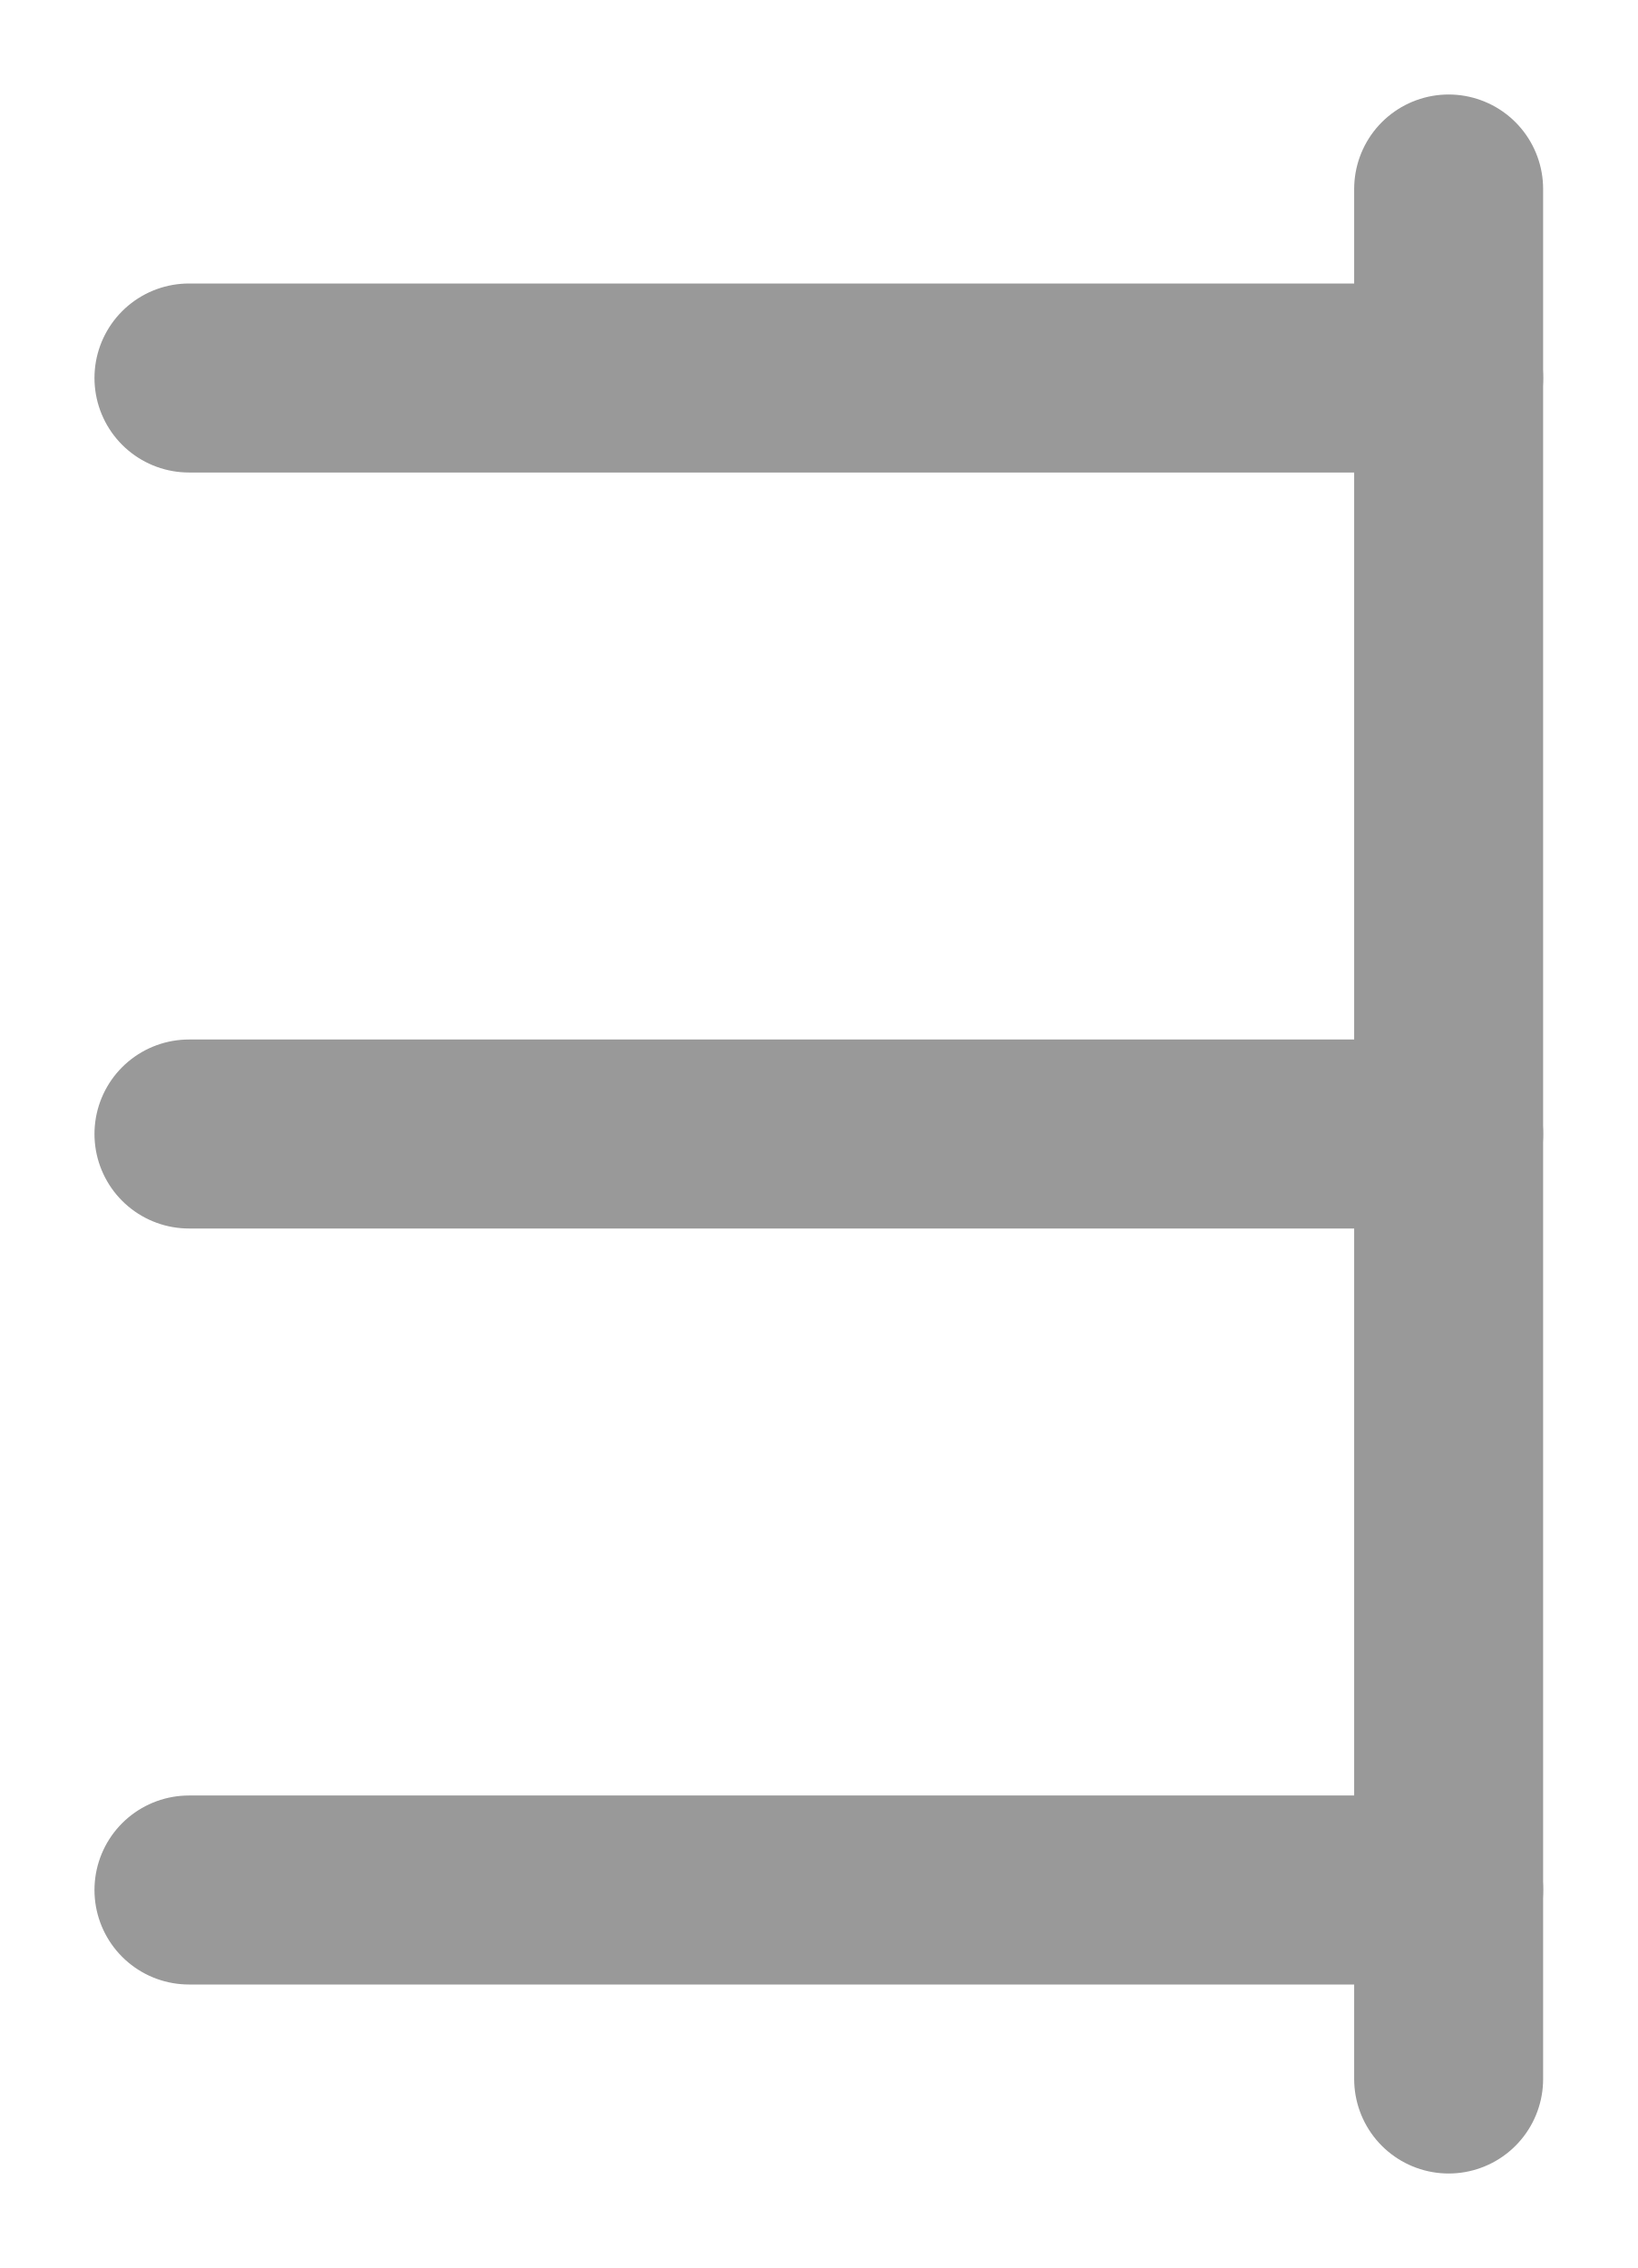
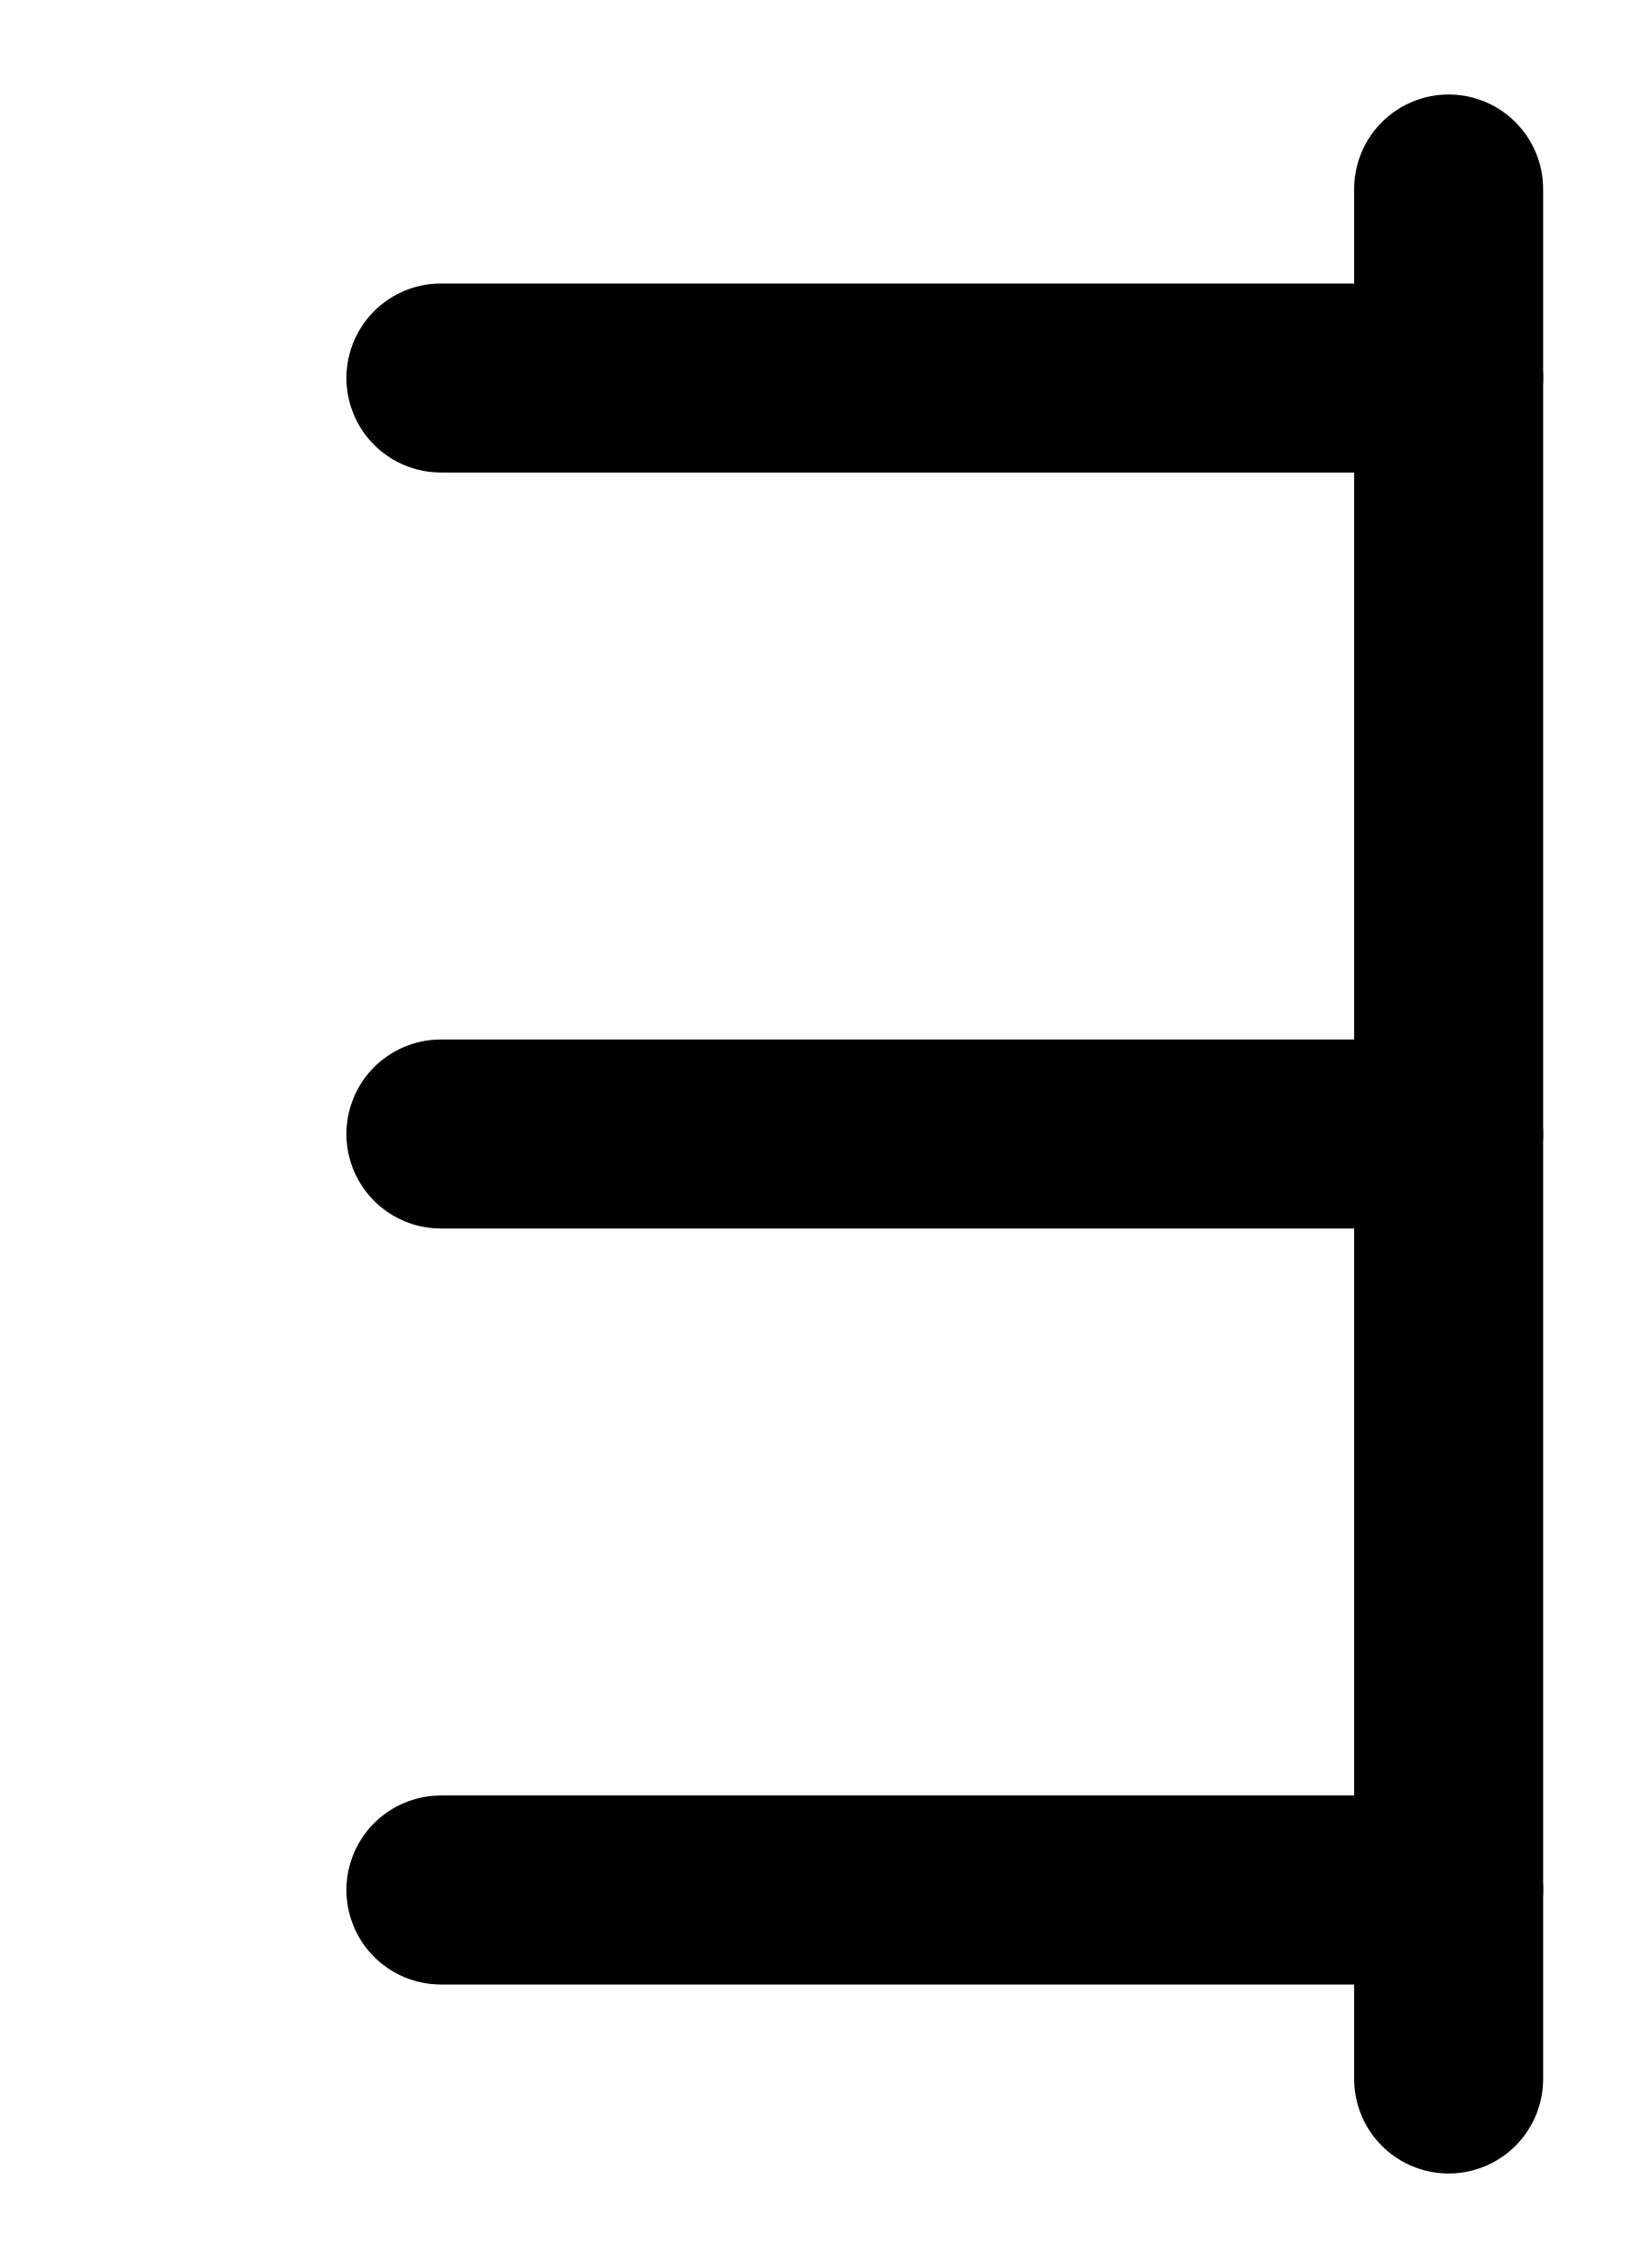
<svg xmlns="http://www.w3.org/2000/svg" version="1.0" id="EtruscanE-01" x="0px" y="0px" width="130" height="180">
-   <line fill="none" stroke="#999" stroke-width="15" stroke-linecap="round" stroke-linejoin="round" x1="115" y1="15" x2="115" y2="165" />
-   <line fill="none" stroke="#999" stroke-width="15" stroke-linecap="round" stroke-linejoin="round" x1="15" y1="30.0" x2="115" y2="30.0" />
-   <line fill="none" stroke="#999" stroke-width="15" stroke-linecap="round" stroke-linejoin="round" x1="15" y1="90.0" x2="115" y2="90.0" />
-   <line fill="none" stroke="#999" stroke-width="15" stroke-linecap="round" stroke-linejoin="round" x1="15" y1="150.0" x2="115" y2="150.0" />
+   <line fill="none" stroke="#000" stroke-width="15" stroke-linecap="round" stroke-linejoin="round" x1="115" y1="15" x2="115" y2="165" />
+   <line fill="none" stroke="#000" stroke-width="15" stroke-linecap="round" stroke-linejoin="round" x1="35.0" y1="30.0" x2="115" y2="30.0" />
+   <line fill="none" stroke="#000" stroke-width="15" stroke-linecap="round" stroke-linejoin="round" x1="35.0" y1="90.0" x2="115" y2="90.0" />
+   <line fill="none" stroke="#000" stroke-width="15" stroke-linecap="round" stroke-linejoin="round" x1="35.0" y1="150.0" x2="115" y2="150.0" />
</svg>
